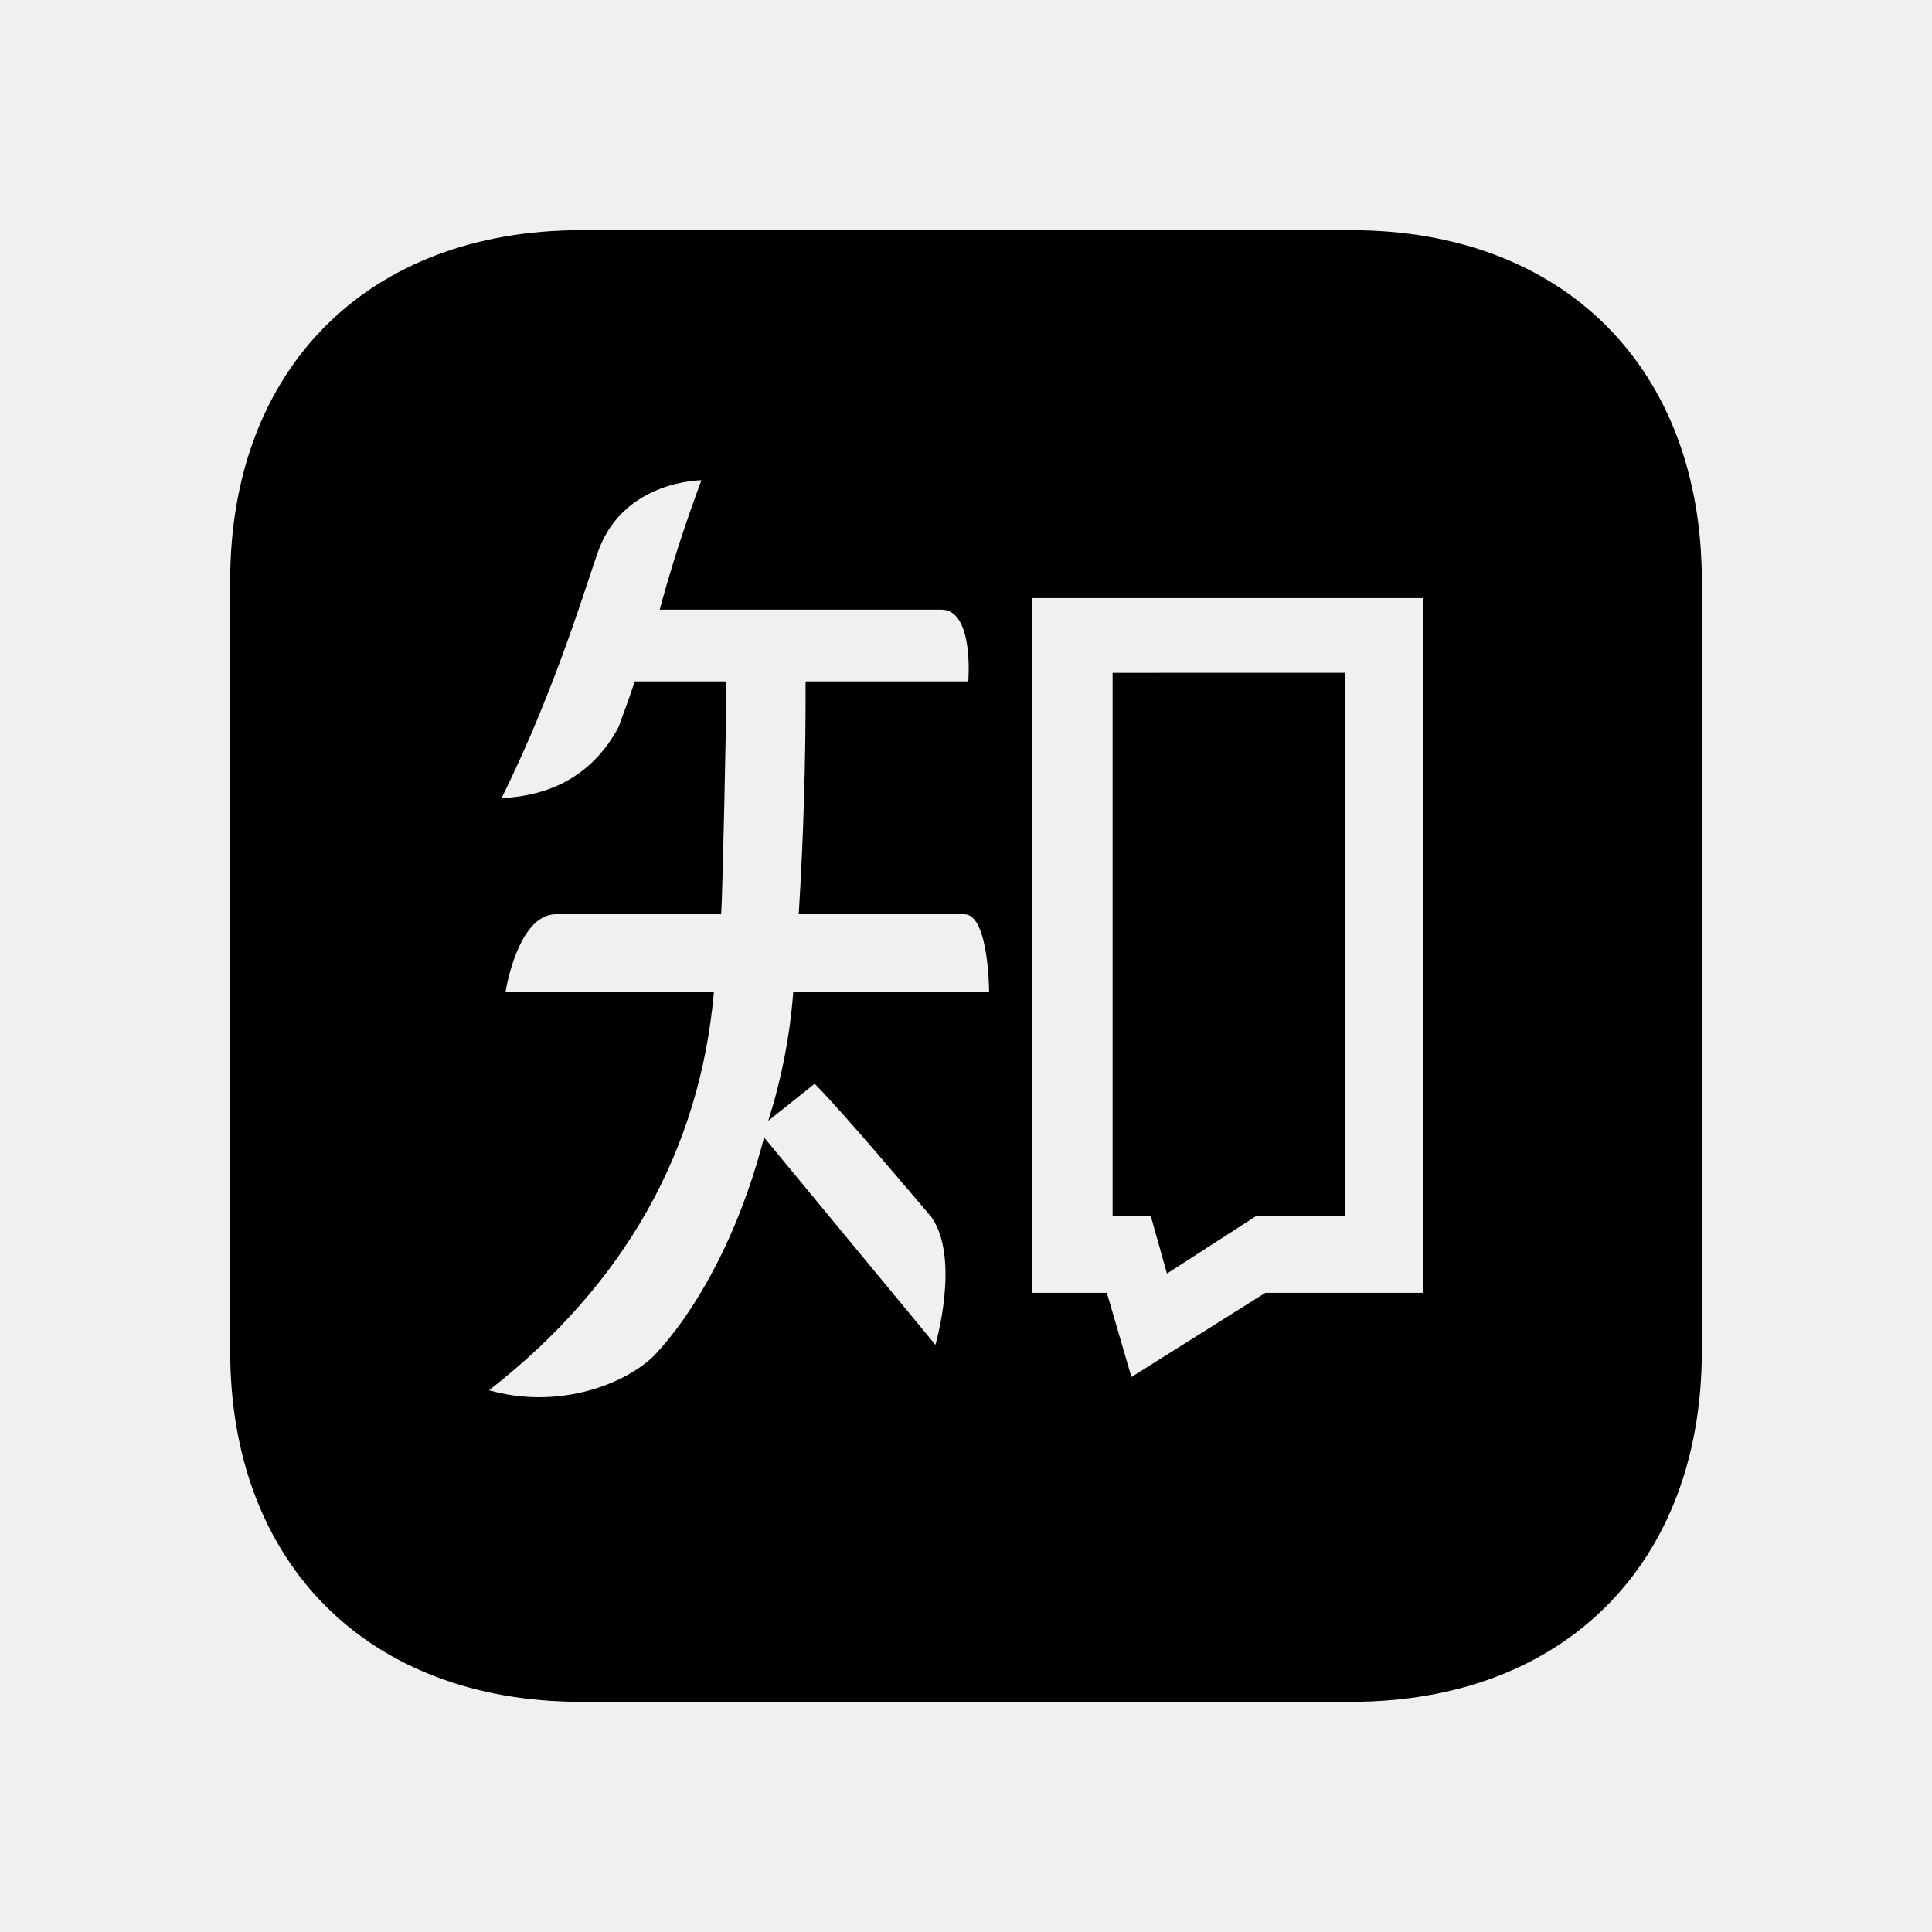
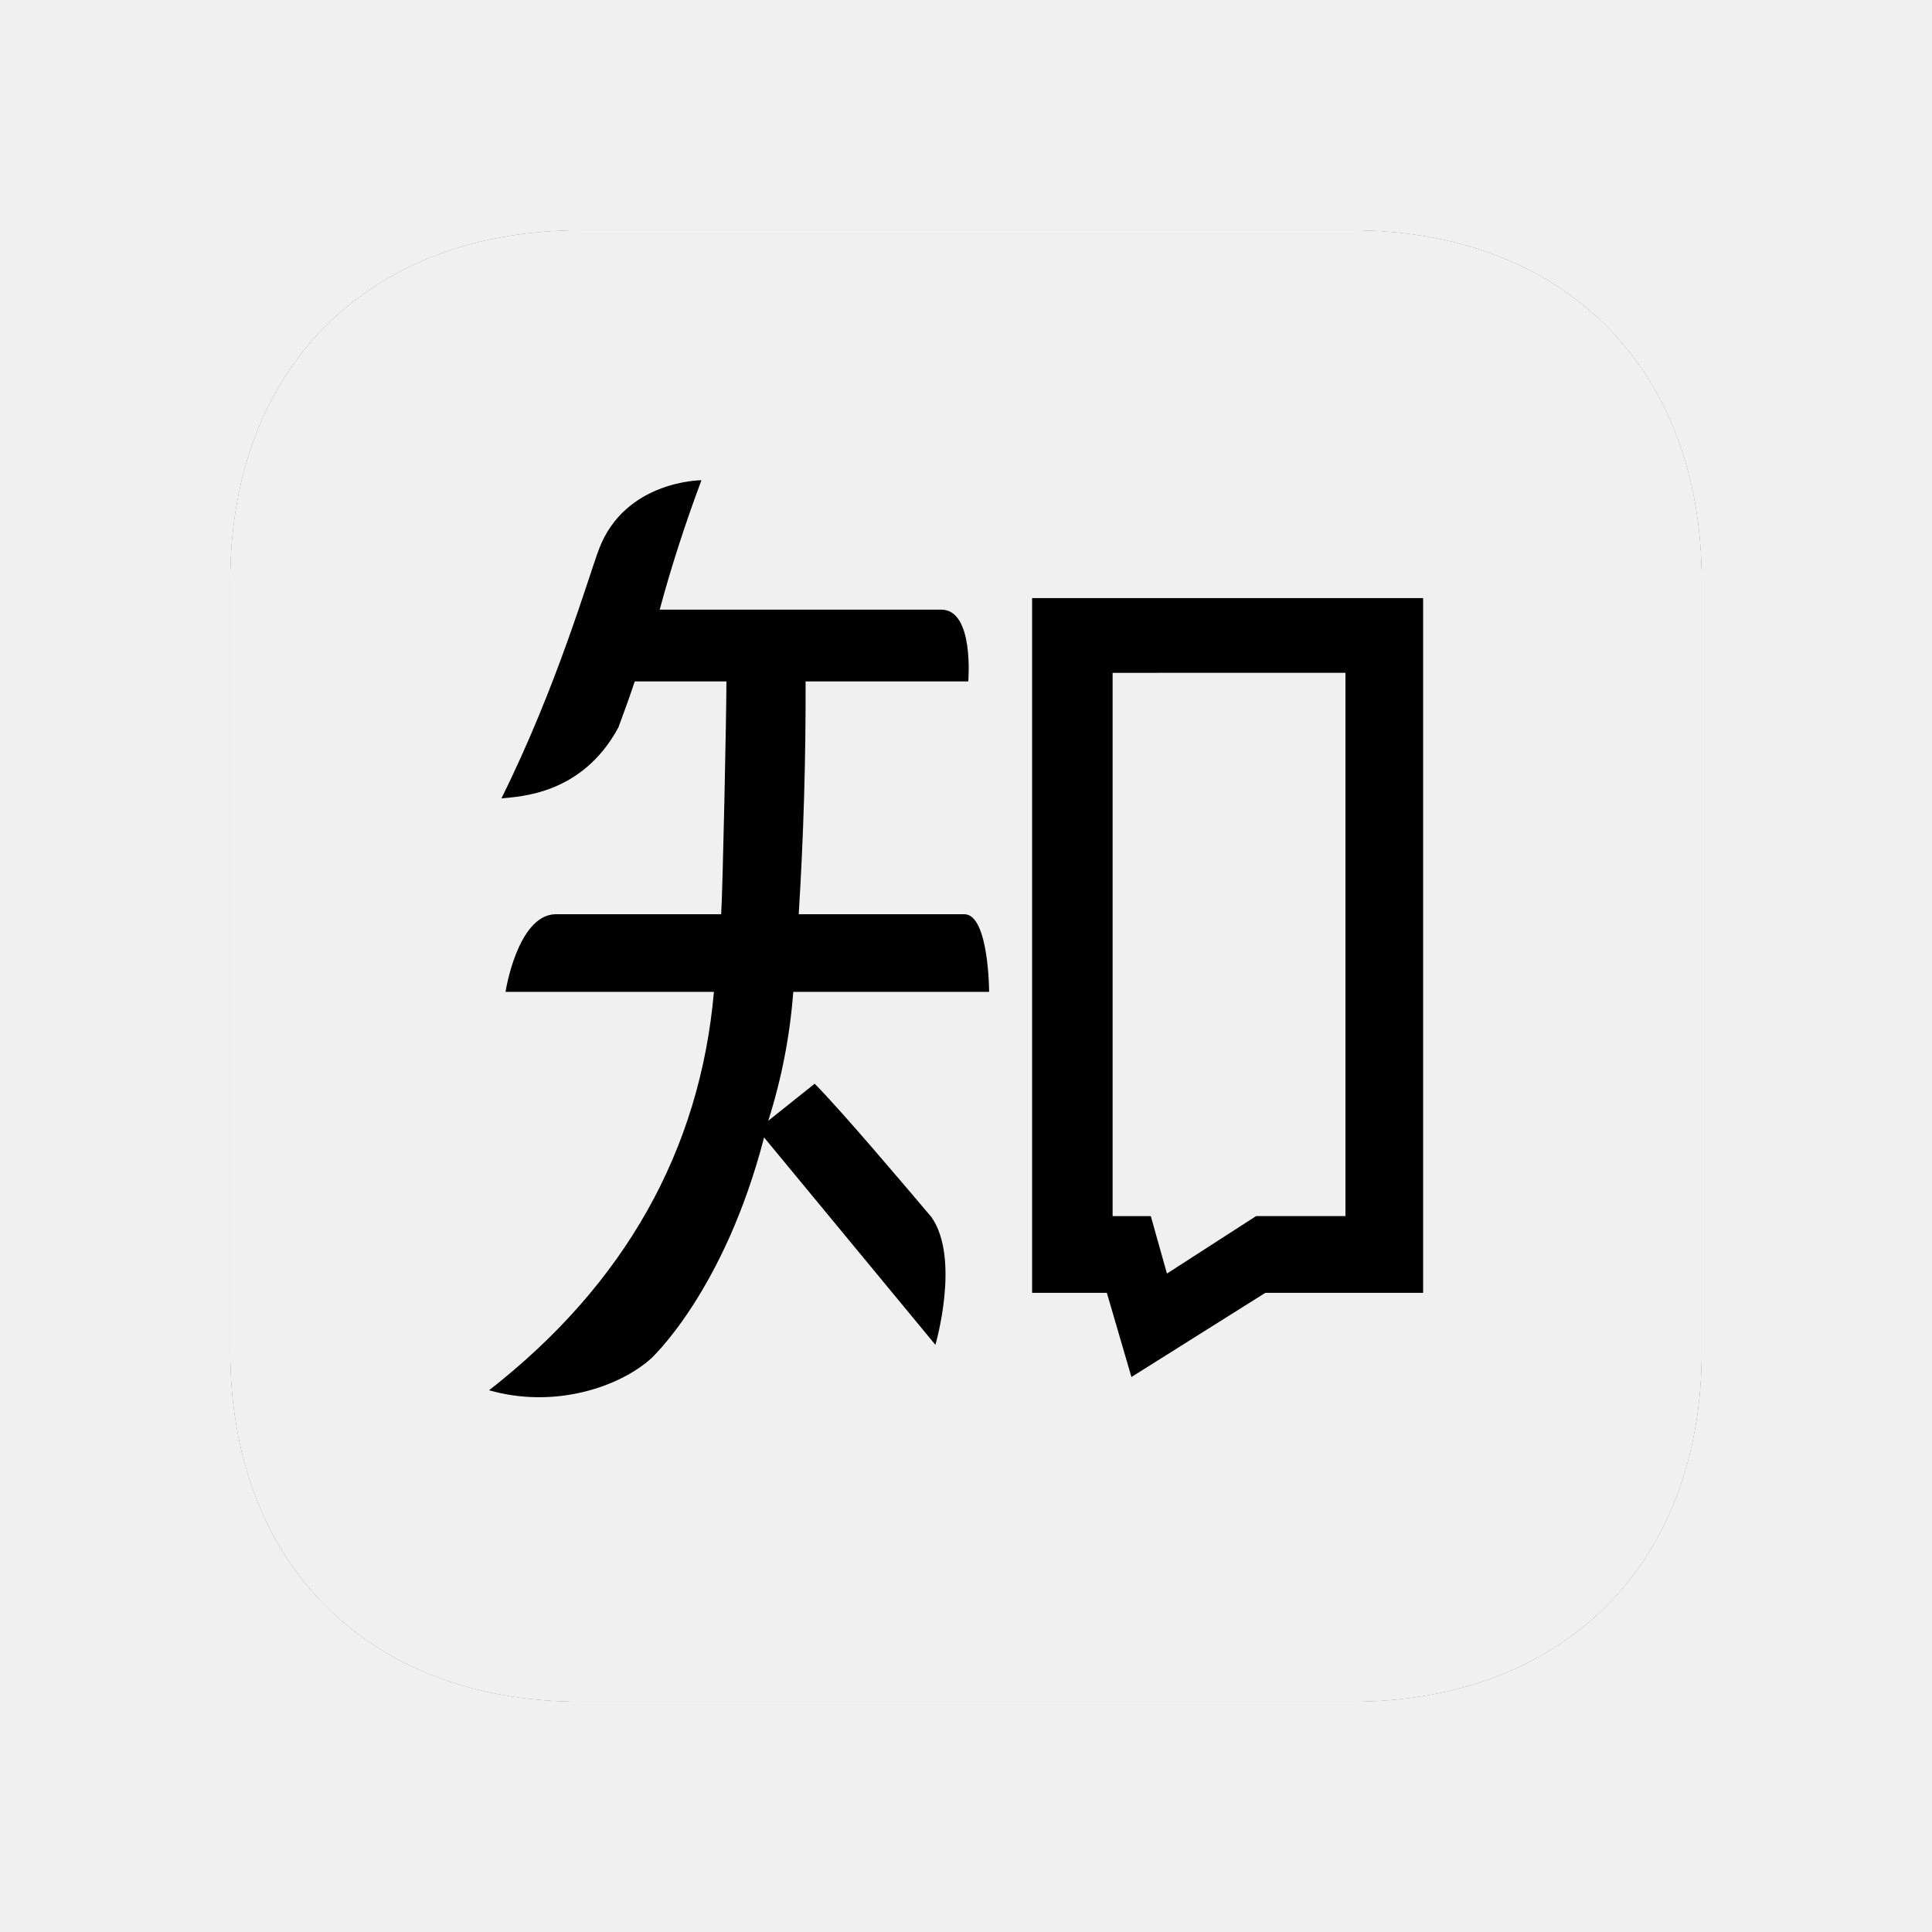
<svg xmlns="http://www.w3.org/2000/svg" viewBox="0 0 1024 1024" role="img">
-   <g transform="translate(122,122) scale(32.5)" fill="#000000">
-     <path d="M5.721 0C2.251 0 0 2.25 0 5.719V18.28C0 21.751 2.252 24 5.721 24h12.56C21.751 24 24 21.75 24 18.281V5.72C24 2.249 21.75 0 18.281 0zm1.964 4.078q-.408 1.096-.68 2.11h4.587c.545-.006.445 1.168.445 1.171H9.384a58 58 0 0 1-.112 3.797h2.712c.388.023.393 1.251.393 1.266H9.183a9.2 9.2 0 0 1-.408 2.102l.757-.604c.452.456 1.512 1.712 1.906 2.177c.473.681.063 2.081.063 2.081l-2.794-3.382c-.653 2.518-1.845 3.607-1.845 3.607c-.523.468-1.58.82-2.64.516c2.218-1.73 3.44-3.917 3.667-6.497H4.491c0-.015.197-1.243.806-1.266h2.71c.024-.32.086-3.254.086-3.797H6.598c-.136.406-.158.447-.268.753c-.594 1.095-1.603 1.122-1.907 1.155c.906-1.821 1.416-3.6 1.591-4.064c.425-1.124 1.671-1.125 1.671-1.125M13.078 6h6.377v11.33h-2.573l-2.184 1.373l-.401-1.373h-1.219zm1.313 1.219v8.86h.623l.263.937l1.455-.938h1.456v-8.86z" />
-   </g>
+   <defs>
+     <clipPath id="clip-m5e311c5ebc" transform="translate(122,122) scale(32.5)">
+       <path d="M5.721 0C2.251 0 0 2.25 0 5.719V18.28C0 21.751 2.252 24 5.721 24h12.56C21.751 24 24 21.75 24 18.281V5.72C24 2.249 21.75 0 18.281 0z" />
+     </clipPath>
+     <mask id="mask-m5e311c5ebc" maskUnits="userSpaceOnUse" x="0" y="0" width="1024" height="1024">
+       <rect width="1024" height="1024" fill="#ffffff" />
+       <g transform="translate(122,122) scale(32.5)" fill="#000000">
+         <path d="M5.721 0C2.251 0 0 2.25 0 5.719V18.28C0 21.751 2.252 24 5.721 24h12.56C21.751 24 24 21.75 24 18.281V5.72C24 2.249 21.75 0 18.281 0zm1.964 4.078q-.408 1.096-.68 2.11h4.587c.545-.006.445 1.168.445 1.171H9.384a58 58 0 0 1-.112 3.797h2.712c.388.023.393 1.251.393 1.266H9.183a9.2 9.2 0 0 1-.408 2.102l.757-.604c.452.456 1.512 1.712 1.906 2.177c.473.681.063 2.081.063 2.081l-2.794-3.382c-.653 2.518-1.845 3.607-1.845 3.607c-.523.468-1.58.82-2.64.516c2.218-1.73 3.44-3.917 3.667-6.497H4.491c0-.015.197-1.243.806-1.266h2.71c.024-.32.086-3.254.086-3.797H6.598c-.136.406-.158.447-.268.753c-.594 1.095-1.603 1.122-1.907 1.155c.906-1.821 1.416-3.6 1.591-4.064c.425-1.124 1.671-1.125 1.671-1.125M13.078 6h6.377v11.33h-2.573l-2.184 1.373l-.401-1.373h-1.219zm1.313 1.219v8.86h.623l.263.937l1.455-.938h1.456v-8.86z" />
+       </g>
+     </mask>
+   </defs>
+   <rect width="1024" height="1024" fill="#000000" clip-path="url(#clip-m5e311c5ebc)" mask="url(#mask-m5e311c5ebc)" />
</svg>
